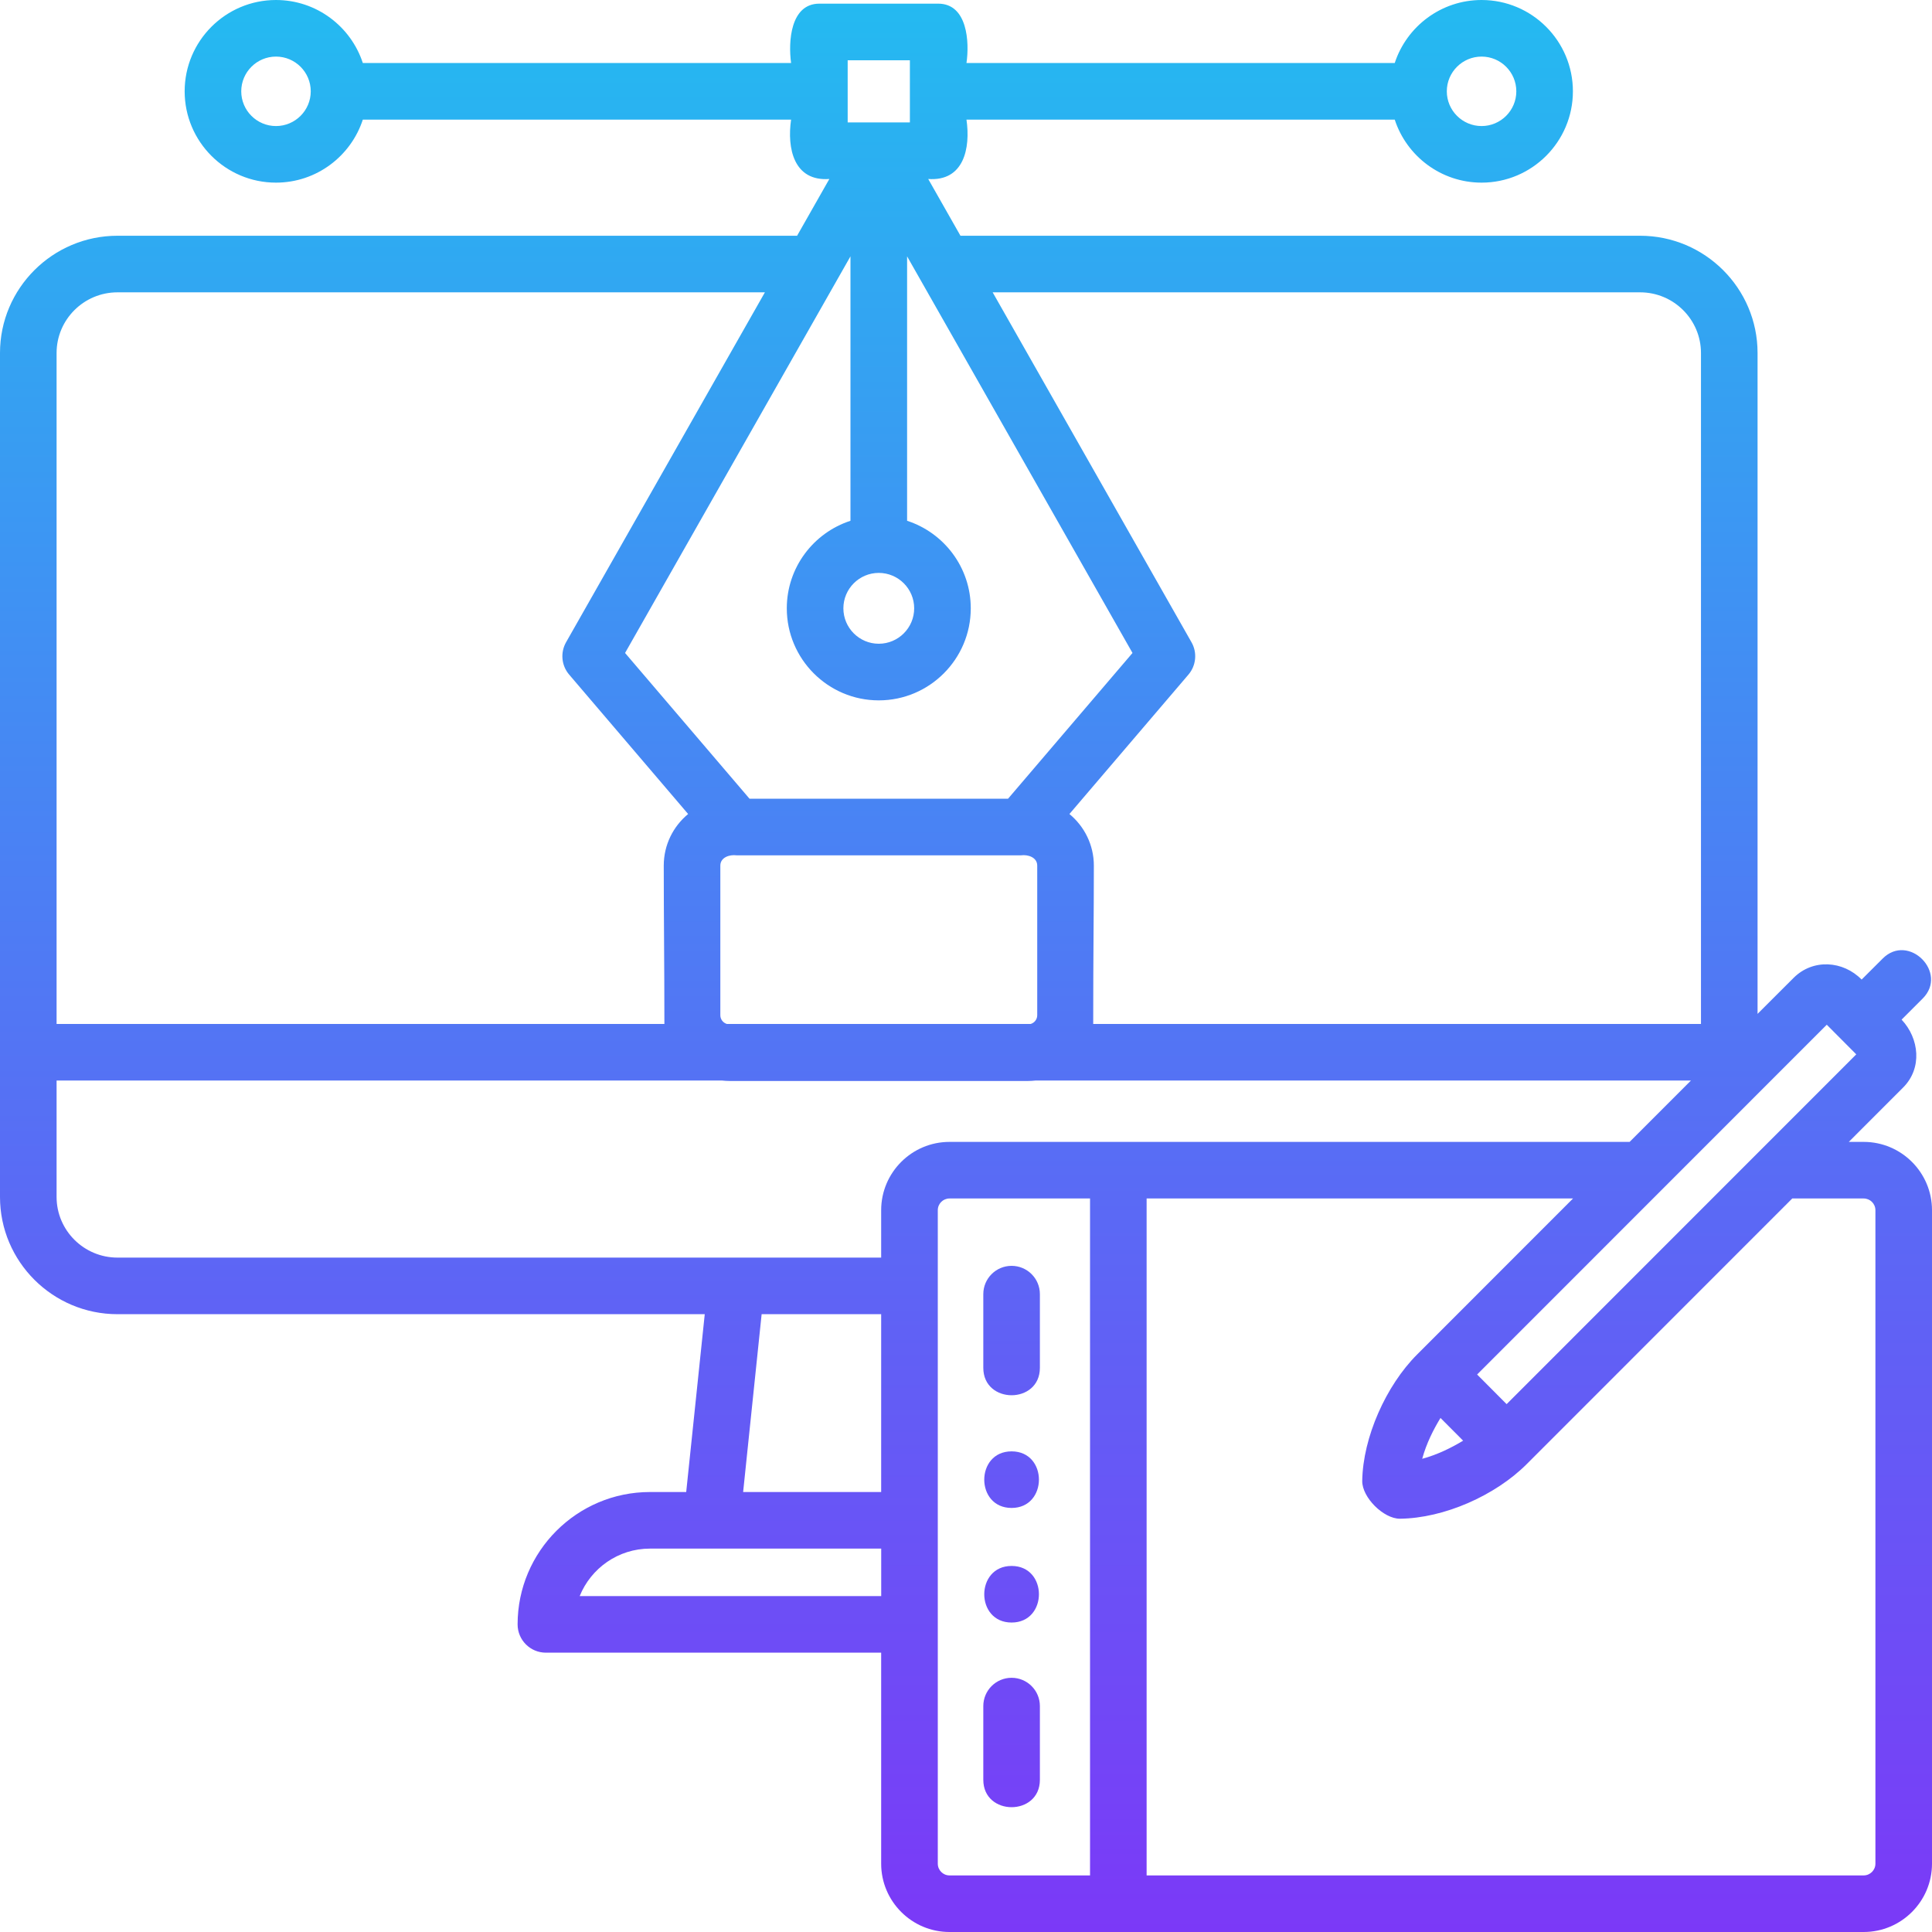
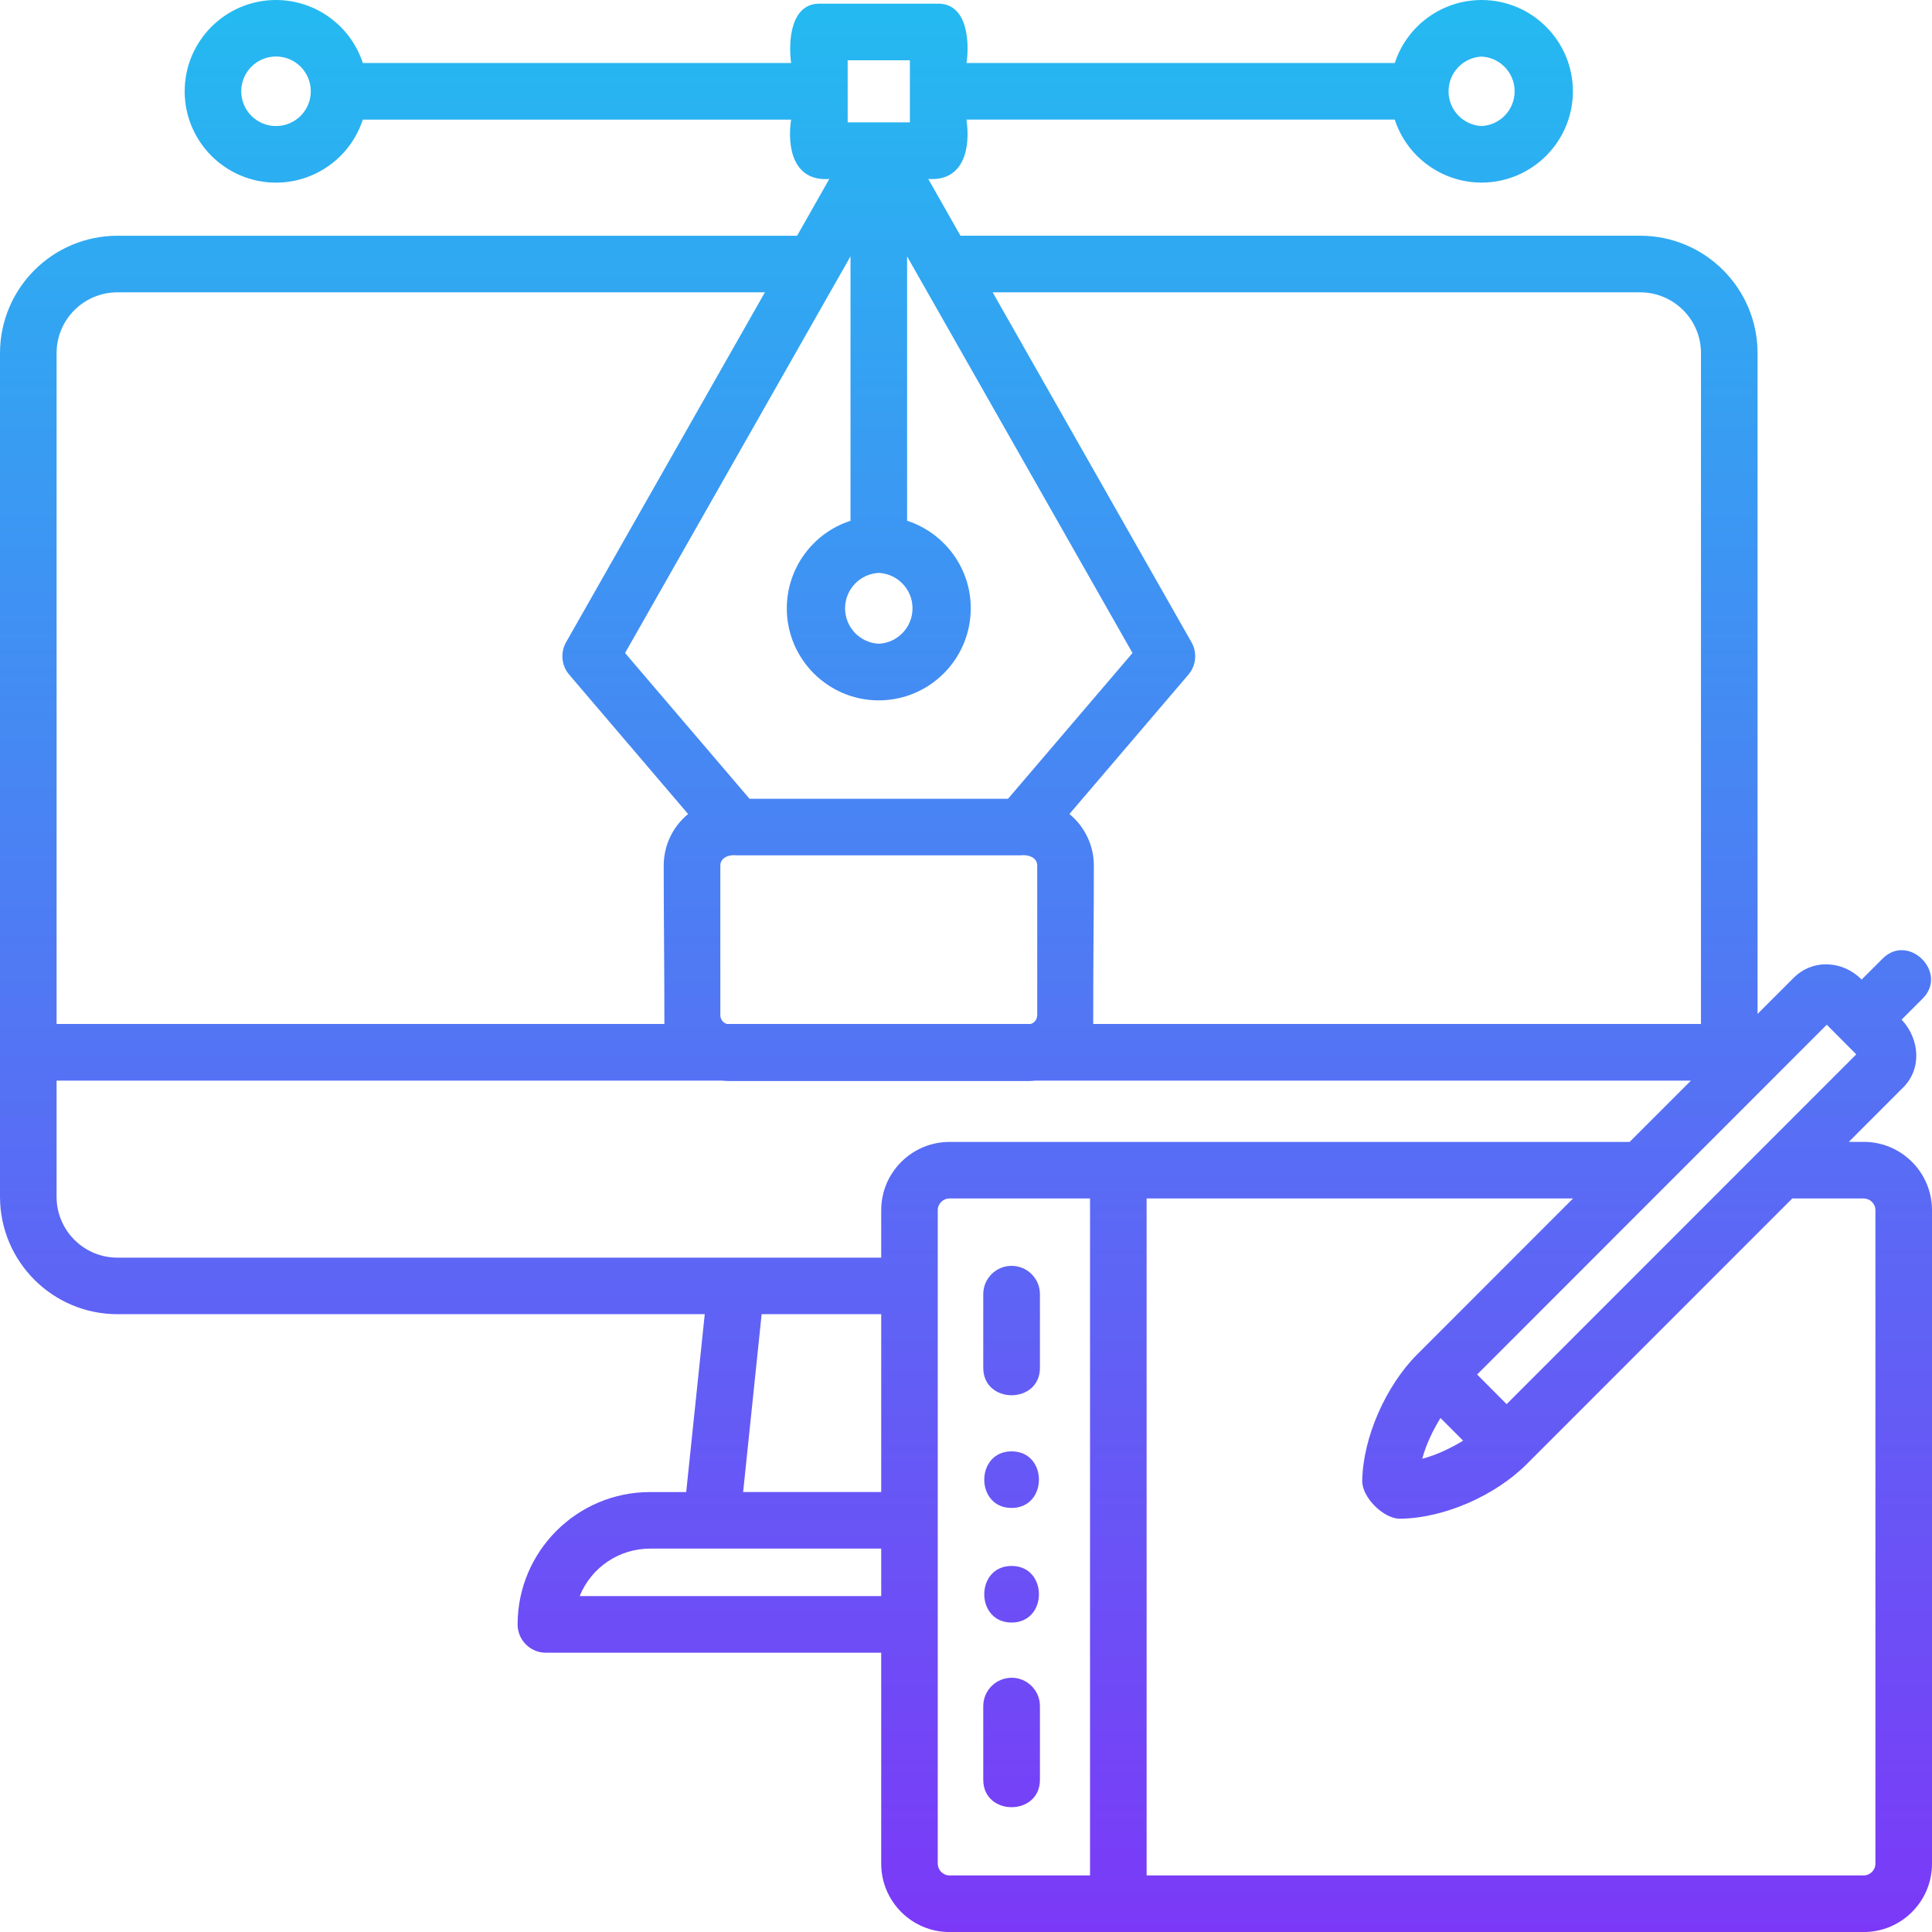
- <svg xmlns="http://www.w3.org/2000/svg" width="45" height="45" viewBox="0 0 45 45" fill="none">
-   <path d="M43.409 26.597H43.062L44.326 25.332C44.779 24.881 44.704 24.187 44.292 23.749L44.783 23.258C45.386 22.655 44.454 21.723 43.852 22.326L43.361 22.816C42.929 22.375 42.228 22.326 41.777 22.776L40.937 23.615V8.222C40.937 6.716 39.71 5.491 38.201 5.491H22.371L21.62 4.169C22.451 4.229 22.608 3.451 22.511 2.786H32.486C32.764 3.638 33.566 4.254 34.509 4.254C35.682 4.254 36.636 3.3 36.636 2.127C36.636 0.954 35.682 0 34.509 0C33.566 0 32.764 0.617 32.486 1.468H22.511C22.582 0.985 22.537 0.085 21.852 0.085H19.085C18.409 0.085 18.358 0.973 18.426 1.468H8.451C8.173 0.617 7.372 0 6.428 0C5.255 0 4.301 0.954 4.301 2.127C4.301 3.3 5.255 4.254 6.428 4.254C7.372 4.254 8.173 3.637 8.451 2.786H18.426C18.329 3.451 18.486 4.229 19.317 4.169L18.566 5.491H2.736C1.227 5.491 -6.10352e-05 6.716 -6.10352e-05 8.222V27.879C-6.10352e-05 29.385 1.227 30.61 2.736 30.61H16.415L15.983 34.752H15.139C13.439 34.752 12.056 36.135 12.056 37.835C12.056 38.199 12.351 38.494 12.715 38.494H20.524V43.409C20.524 44.286 21.238 45 22.115 45H43.409C44.286 45 45 44.286 45 43.409V28.188C45 27.31 44.286 26.597 43.409 26.597ZM42.549 23.868L43.236 24.558L35.092 32.705C34.863 32.475 34.634 32.245 34.405 32.015L42.549 23.868ZM33.552 33.027L34.079 33.556C33.815 33.716 33.482 33.883 33.126 33.978C33.222 33.622 33.391 33.29 33.552 33.027ZM38.202 6.809C38.983 6.809 39.619 7.443 39.619 8.222V23.85H25.463C25.463 22.148 25.478 21.366 25.478 20.162C25.478 19.679 25.256 19.246 24.909 18.96L27.681 15.713C27.861 15.502 27.89 15.2 27.752 14.959L23.121 6.809H38.202ZM16.93 23.85C16.842 23.823 16.778 23.743 16.778 23.647V20.162C16.778 19.966 16.999 19.901 17.154 19.922H23.784C23.939 19.901 24.159 19.966 24.159 20.162V23.647C24.159 23.743 24.095 23.823 24.007 23.85H16.93ZM19.809 5.971V12.13C18.95 12.409 18.326 13.217 18.326 14.169C18.326 15.351 19.287 16.313 20.468 16.313C21.65 16.313 22.611 15.351 22.611 14.169C22.611 13.217 21.988 12.409 21.128 12.13V5.971L26.378 15.209L23.479 18.604H17.458L14.559 15.209L19.809 5.971ZM20.468 13.344C20.923 13.344 21.293 13.714 21.293 14.169C21.293 14.624 20.923 14.994 20.468 14.994C20.014 14.994 19.644 14.624 19.644 14.169C19.644 13.714 20.014 13.344 20.468 13.344ZM34.509 1.318C34.955 1.318 35.318 1.681 35.318 2.127C35.318 2.573 34.955 2.936 34.509 2.936C34.062 2.936 33.699 2.573 33.699 2.127C33.699 1.681 34.062 1.318 34.509 1.318ZM19.744 1.404H21.193V2.851H19.744V1.404ZM6.428 2.936C5.982 2.936 5.619 2.573 5.619 2.127C5.619 1.681 5.982 1.318 6.428 1.318C6.875 1.318 7.238 1.681 7.238 2.127C7.238 2.573 6.875 2.936 6.428 2.936ZM2.736 6.809H17.816L13.185 14.959C13.048 15.2 13.076 15.502 13.257 15.713L16.028 18.96C15.681 19.246 15.46 19.678 15.46 20.162C15.46 21.366 15.475 22.485 15.475 23.85H1.318V8.222C1.318 7.443 1.954 6.809 2.736 6.809ZM1.318 27.879V25.168H16.821C16.877 25.174 16.934 25.178 16.991 25.178H23.946C24.003 25.178 24.06 25.174 24.116 25.168H39.385L37.957 26.597H22.115C21.238 26.597 20.524 27.31 20.524 28.188V29.292H2.736C1.954 29.292 1.318 28.658 1.318 27.879ZM17.74 30.61H20.524V34.752H17.309L17.74 30.61ZM13.502 37.176C13.764 36.528 14.399 36.07 15.139 36.07H16.576C16.577 36.07 16.578 36.071 16.578 36.071C16.579 36.071 16.579 36.07 16.58 36.07H20.525V37.176H13.502ZM21.843 43.409V28.188C21.843 28.037 21.965 27.915 22.115 27.915H25.389V43.682H22.115C21.965 43.682 21.843 43.559 21.843 43.409ZM43.682 43.409C43.682 43.559 43.559 43.682 43.409 43.682H26.707V27.915H36.639L33.007 31.549C32.284 32.272 31.744 33.479 31.729 34.494C31.724 34.876 32.223 35.374 32.606 35.374C33.635 35.363 34.829 34.833 35.558 34.104L41.745 27.915H43.409C43.559 27.915 43.682 28.037 43.682 28.188L43.682 43.409Z" fill="url(#paint0_linear)" />
-   <path d="M23.562 39.079C23.198 39.079 22.903 39.374 22.903 39.738V41.454C22.903 42.306 24.221 42.306 24.221 41.454V39.738C24.221 39.374 23.926 39.079 23.562 39.079Z" fill="url(#paint1_linear)" />
-   <path d="M23.562 37.792C24.41 37.792 24.412 36.474 23.562 36.474C22.714 36.474 22.712 37.792 23.562 37.792Z" fill="url(#paint2_linear)" />
-   <path d="M23.562 33.805C22.714 33.805 22.712 35.123 23.562 35.123C24.41 35.123 24.412 33.805 23.562 33.805Z" fill="url(#paint3_linear)" />
-   <path d="M23.562 29.484C23.198 29.484 22.903 29.779 22.903 30.143V31.859C22.903 32.711 24.221 32.711 24.221 31.859V30.143C24.221 29.779 23.926 29.484 23.562 29.484Z" fill="url(#paint4_linear)" />
+ <svg xmlns="http://www.w3.org/2000/svg" width="45" height="45" fill="none">
+   <path d="M43.409 26.597h-.347l1.264-1.265c.453-.451.378-1.145-.034-1.583l.491-.491c.603-.602-.329-1.535-.931-.932l-.491.49c-.432-.441-1.133-.49-1.584-.04l-.84.84V8.221a2.737 2.737 0 0 0-2.736-2.731h-15.83l-.75-1.322c.83.06.987-.718.89-1.383h9.975a2.13 2.13 0 0 0 2.023 1.468 2.13 2.13 0 0 0 2.127-2.127A2.13 2.13 0 0 0 34.51 0a2.13 2.13 0 0 0-2.023 1.468h-9.975c.071-.483.026-1.383-.66-1.383h-2.766c-.676 0-.727.888-.659 1.383H8.451A2.131 2.131 0 0 0 6.428 0a2.13 2.13 0 0 0-2.127 2.127 2.13 2.13 0 0 0 2.127 2.127 2.13 2.13 0 0 0 2.023-1.468h9.975c-.097.665.06 1.443.89 1.383l-.75 1.322H2.736A2.737 2.737 0 0 0 0 8.222V27.88a2.737 2.737 0 0 0 2.736 2.73h13.679l-.432 4.143h-.844a3.086 3.086 0 0 0-3.083 3.083c0 .364.295.659.659.659h7.81v4.915c0 .877.713 1.591 1.59 1.591H43.41c.877 0 1.59-.714 1.59-1.59V28.187c0-.878-.713-1.591-1.59-1.591Zm-.86-2.729.687.69-8.144 8.147-.687-.69 8.144-8.147Zm-8.997 9.16.527.528c-.264.16-.597.328-.953.422.096-.356.265-.688.426-.95Zm4.65-26.219c.781 0 1.417.634 1.417 1.413V23.85H25.463c0-1.702.015-2.484.015-3.688 0-.483-.222-.916-.569-1.202l2.772-3.247a.659.659 0 0 0 .071-.754l-4.631-8.15H38.2ZM16.93 23.85a.213.213 0 0 1-.152-.203v-3.485c0-.196.22-.261.376-.24h6.63c.155-.021.375.044.375.24v3.485a.213.213 0 0 1-.152.203H16.93Zm2.88-17.88v6.16a2.147 2.147 0 0 0-1.484 2.04c0 1.181.961 2.143 2.142 2.143a2.146 2.146 0 0 0 2.143-2.144c0-.952-.623-1.76-1.483-2.04V5.972l5.25 9.238-2.899 3.395h-6.021l-2.899-3.395 5.25-9.238Zm.659 7.374a.826.826 0 0 1 0 1.65.826.826 0 0 1 0-1.65Zm14.04-12.026a.81.81 0 0 1 0 1.618.81.81 0 0 1 0-1.618Zm-14.765.086h1.449V2.85h-1.449V1.404ZM6.428 2.936a.81.81 0 1 1 .002-1.62.81.81 0 0 1-.002 1.62ZM2.736 6.809h15.08l-4.631 8.15a.659.659 0 0 0 .072.754l2.77 3.247a1.555 1.555 0 0 0-.568 1.202c0 1.204.016 2.323.016 3.688H1.318V8.222c0-.779.636-1.413 1.418-1.413ZM1.318 27.88v-2.71h15.503c.056.005.113.01.17.01h6.955c.057 0 .114-.005.17-.01h15.269l-1.428 1.428H22.115c-.877 0-1.59.713-1.59 1.59v1.105H2.735a1.417 1.417 0 0 1-1.417-1.413Zm16.422 2.73h2.785v4.142h-3.216l.431-4.142Zm-4.238 6.566a1.767 1.767 0 0 1 1.637-1.106h5.386v1.106h-7.023Zm8.34 6.233V28.188c0-.15.123-.273.273-.273h3.274v15.767h-3.274a.273.273 0 0 1-.272-.273Zm21.84 0c0 .15-.123.273-.273.273H26.707V27.915h9.932l-3.632 3.634c-.723.723-1.263 1.93-1.278 2.945-.005.382.494.88.877.88 1.029-.01 2.223-.54 2.952-1.27l6.187-6.189h1.664c.15 0 .273.122.273.273v15.221Z" fill="url(#a)" />
+   <path d="M23.562 39.079a.66.66 0 0 0-.66.66v1.715c0 .852 1.32.852 1.32 0v-1.716a.66.66 0 0 0-.66-.66Z" fill="url(#b)" />
+   <path d="M23.562 37.792c.848 0 .85-1.318 0-1.318-.848 0-.85 1.318 0 1.318Z" fill="url(#c)" />
+   <path d="M23.562 33.805c-.848 0-.85 1.318 0 1.318.848 0 .85-1.318 0-1.318Z" fill="url(#d)" />
+   <path d="M23.562 29.484a.66.66 0 0 0-.66.66v1.715c0 .852 1.32.852 1.32 0v-1.716a.66.66 0 0 0-.66-.659Z" fill="url(#e)" />
  <defs>
-     <linearGradient id="paint0_linear" x1="22.5" y1="0" x2="22.5" y2="45" gradientUnits="userSpaceOnUse">
+     <linearGradient id="a" x1="22.5" y1="0" x2="22.5" y2="45" gradientUnits="userSpaceOnUse">
      <stop stop-color="#24BAF1" />
      <stop offset="1" stop-color="#7B39F7" />
    </linearGradient>
-     <linearGradient id="paint1_linear" x1="22.5" y1="0" x2="22.5" y2="45" gradientUnits="userSpaceOnUse">
+     <linearGradient id="b" x1="22.5" y1="0" x2="22.5" y2="45" gradientUnits="userSpaceOnUse">
      <stop stop-color="#24BAF1" />
      <stop offset="1" stop-color="#7B39F7" />
    </linearGradient>
-     <linearGradient id="paint2_linear" x1="22.5" y1="0" x2="22.5" y2="45" gradientUnits="userSpaceOnUse">
+     <linearGradient id="c" x1="22.5" y1="0" x2="22.5" y2="45" gradientUnits="userSpaceOnUse">
      <stop stop-color="#24BAF1" />
      <stop offset="1" stop-color="#7B39F7" />
    </linearGradient>
-     <linearGradient id="paint3_linear" x1="22.5" y1="0" x2="22.5" y2="45" gradientUnits="userSpaceOnUse">
+     <linearGradient id="d" x1="22.5" y1="0" x2="22.5" y2="45" gradientUnits="userSpaceOnUse">
      <stop stop-color="#24BAF1" />
      <stop offset="1" stop-color="#7B39F7" />
    </linearGradient>
-     <linearGradient id="paint4_linear" x1="22.5" y1="0" x2="22.5" y2="45" gradientUnits="userSpaceOnUse">
+     <linearGradient id="e" x1="22.5" y1="0" x2="22.5" y2="45" gradientUnits="userSpaceOnUse">
      <stop stop-color="#24BAF1" />
      <stop offset="1" stop-color="#7B39F7" />
    </linearGradient>
  </defs>
</svg>
